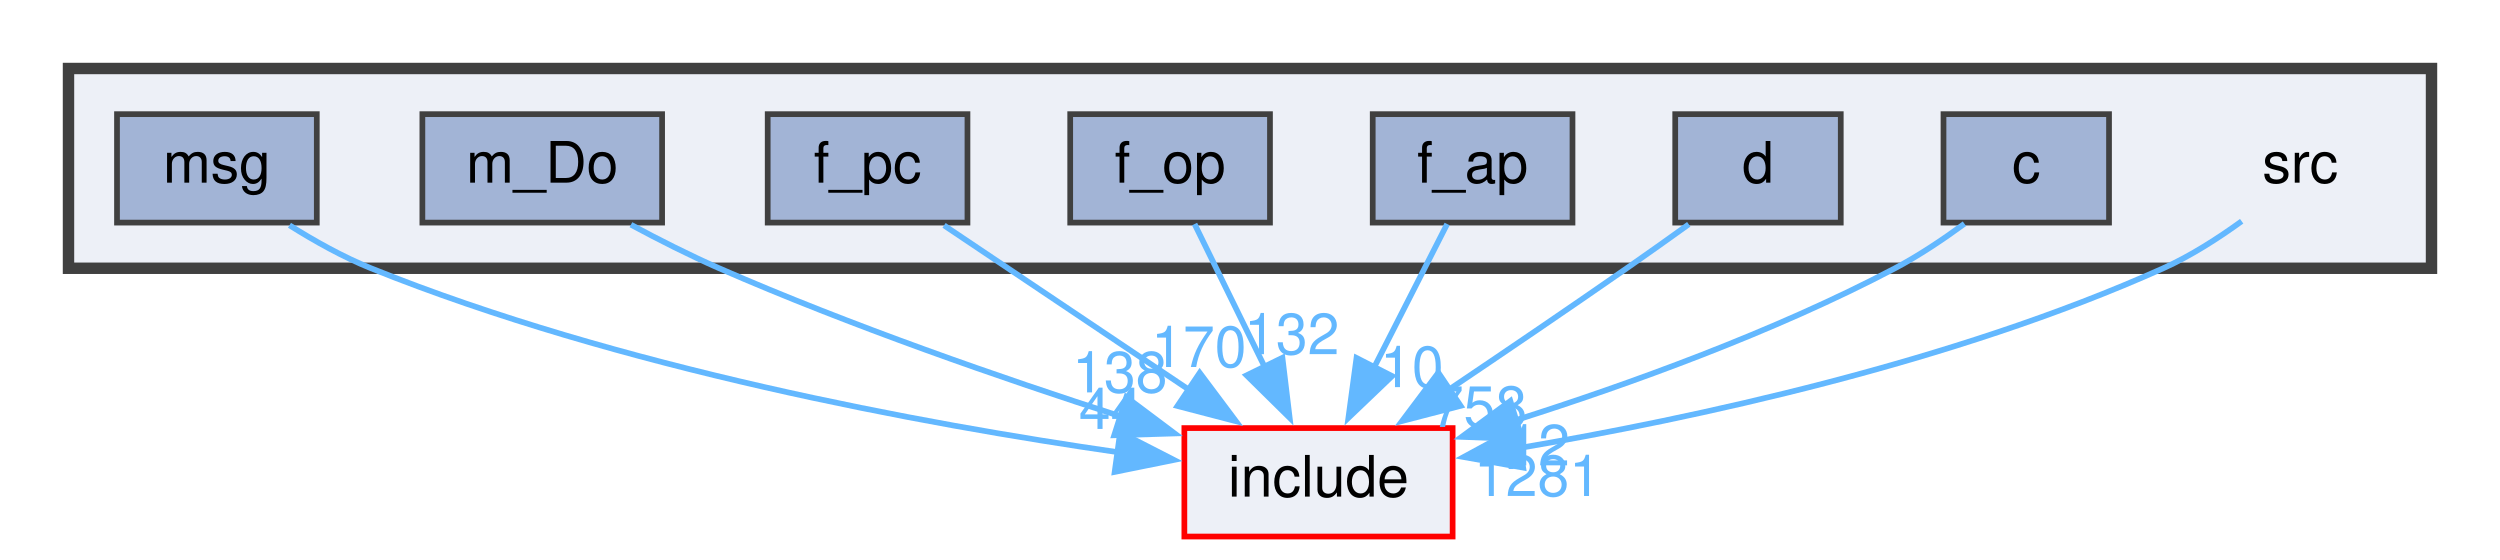
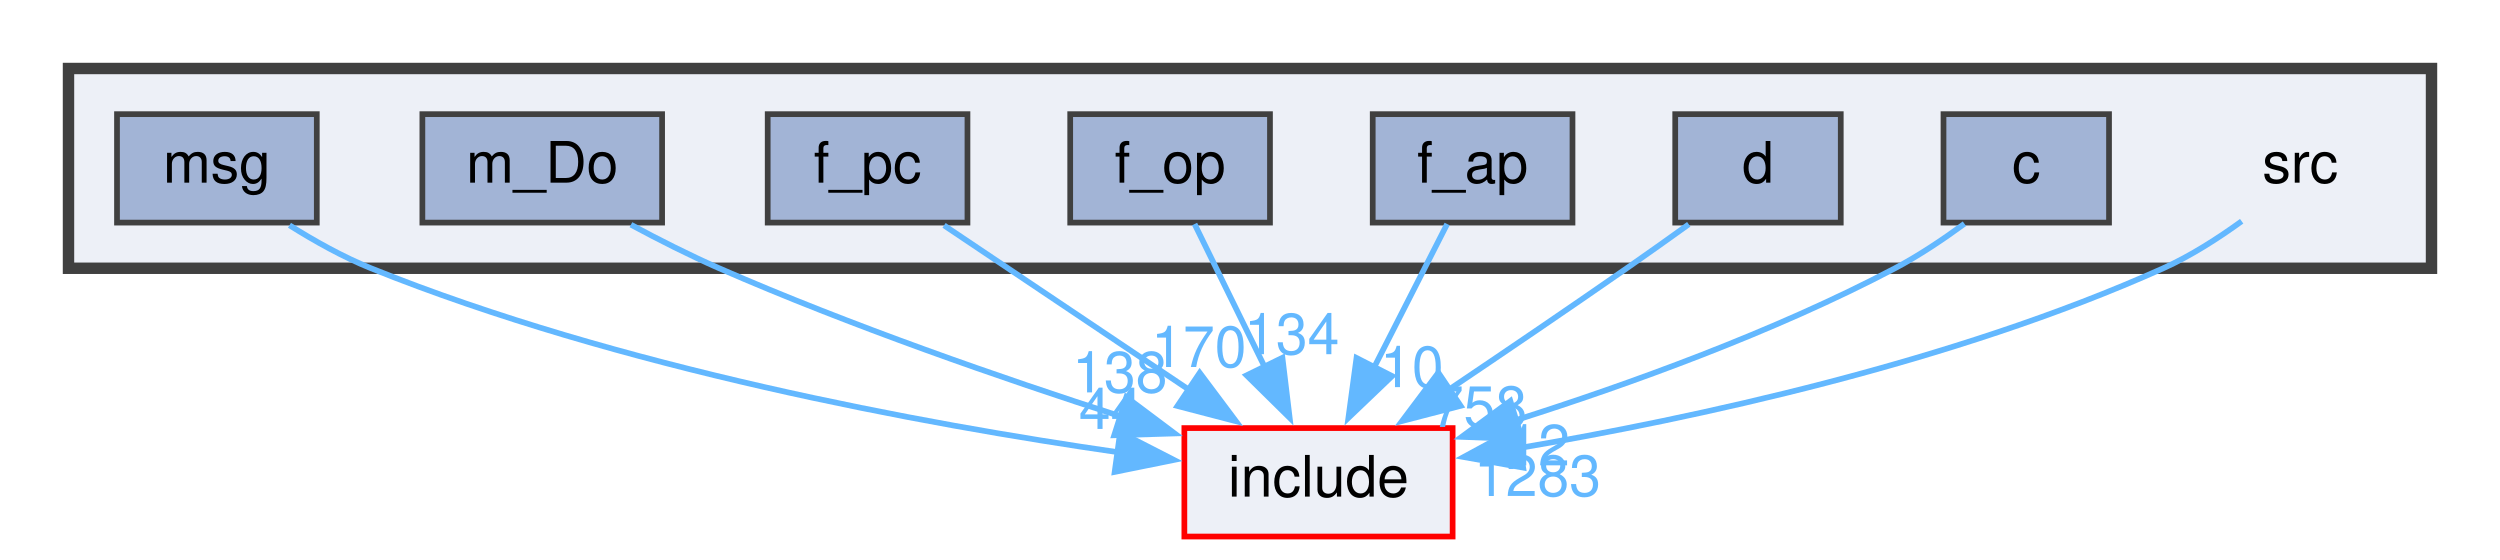
<svg xmlns="http://www.w3.org/2000/svg" xmlns:xlink="http://www.w3.org/1999/xlink" width="438pt" height="98pt" viewBox="0.00 0.00 438.00 98.00">
  <g id="graph0" class="graph" transform="scale(1 1) rotate(0) translate(4 94)">
    <g id="clust1" class="cluster">
      <g id="a_clust1">
        <a xlink:href="dir_68267d1309a1af8e8297ef4c3efbcdba.html" target="_top">
          <polygon fill="#edf0f7" stroke="#404040" stroke-width="2" points="8,-47 8,-82 422,-82 422,-47 8,-47" />
        </a>
      </g>
    </g>
    <g id="node1" class="node">
      <text text-anchor="middle" x="399" y="-62" font-family="Helvetica,sans-Serif" font-size="10.00">src</text>
    </g>
    <g id="node9" class="node">
      <g id="a_node9">
        <a xlink:href="dir_d44c64559bbebec7f509842c48db8b23.html" target="_top" xlink:title="include">
          <polygon fill="#edf0f7" stroke="red" points="250.5,-19 203.5,-19 203.5,0 250.5,0 250.5,-19" />
          <text text-anchor="middle" x="227" y="-7" font-family="Helvetica,sans-Serif" font-size="10.00">include</text>
        </a>
      </g>
    </g>
    <g id="edge1" class="edge">
      <path fill="none" stroke="#63b8ff" d="M388.74,-55.24C384.66,-52.28 379.8,-49.15 375,-47 338.18,-30.47 292.7,-20.68 261.95,-15.47" />
      <polygon fill="#63b8ff" stroke="#63b8ff" points="262.86,-12.07 252.43,-13.93 261.74,-18.98 262.86,-12.07" />
      <g id="a_edge1-headlabel">
-         <a xlink:href="dir_001723_000832.html" target="_top" xlink:title="1281">
-           <text text-anchor="middle" x="265.37" y="-7.1" font-family="Helvetica,sans-Serif" font-size="10.00" fill="#63b8ff">1281</text>
+         <a xlink:href="dir_001723_000832.html" target="_top" xlink:title="1283">
+           <text text-anchor="middle" x="265.37" y="-7.1" font-family="Helvetica,sans-Serif" font-size="10.00" fill="#63b8ff">1283</text>
        </a>
      </g>
    </g>
    <g id="node2" class="node">
      <g id="a_node2">
        <a xlink:href="dir_3b19ecf29356981f494745fbef7e56bf.html" target="_top" xlink:title="c">
          <polygon fill="#a2b4d6" stroke="#404040" points="365.5,-74 336.5,-74 336.5,-55 365.5,-55 365.5,-74" />
          <text text-anchor="middle" x="351" y="-62" font-family="Helvetica,sans-Serif" font-size="10.00">c</text>
        </a>
      </g>
    </g>
    <g id="edge2" class="edge">
      <path fill="none" stroke="#63b8ff" d="M340.17,-54.8C336.45,-52.07 332.17,-49.2 328,-47 306.8,-35.84 281.44,-26.69 261.43,-20.34" />
      <polygon fill="#63b8ff" stroke="#63b8ff" points="262.67,-17.06 252.08,-17.46 260.61,-23.75 262.67,-17.06" />
      <g id="a_edge2-headlabel">
        <a xlink:href="dir_000015_000832.html" target="_top" xlink:title="12">
          <text text-anchor="middle" x="265.49" y="-12.46" font-family="Helvetica,sans-Serif" font-size="10.00" fill="#63b8ff">12</text>
        </a>
      </g>
    </g>
    <g id="node3" class="node">
      <g id="a_node3">
        <a xlink:href="dir_a921e71f3ef0b46ce159b4549017b167.html" target="_top" xlink:title="d">
          <polygon fill="#a2b4d6" stroke="#404040" points="318.5,-74 289.5,-74 289.5,-55 318.5,-55 318.5,-74" />
          <text text-anchor="middle" x="304" y="-62" font-family="Helvetica,sans-Serif" font-size="10.00">d</text>
        </a>
      </g>
    </g>
    <g id="edge3" class="edge">
      <path fill="none" stroke="#63b8ff" d="M291.87,-54.7C288.38,-52.19 284.55,-49.47 281,-47 270.8,-39.9 259.41,-32.17 249.73,-25.66" />
      <polygon fill="#63b8ff" stroke="#63b8ff" points="251.9,-22.9 241.64,-20.24 248,-28.71 251.9,-22.9" />
      <g id="a_edge3-headlabel">
        <a xlink:href="dir_000026_000832.html" target="_top" xlink:title="758">
          <text text-anchor="middle" x="255.21" y="-19.2" font-family="Helvetica,sans-Serif" font-size="10.00" fill="#63b8ff">758</text>
        </a>
      </g>
    </g>
    <g id="node4" class="node">
      <g id="a_node4">
        <a xlink:href="dir_5b63a920e5c401e37b1130fc4eb38f64.html" target="_top" xlink:title="f_ap">
          <polygon fill="#a2b4d6" stroke="#404040" points="271.5,-74 236.5,-74 236.5,-55 271.5,-55 271.5,-74" />
          <text text-anchor="middle" x="254" y="-62" font-family="Helvetica,sans-Serif" font-size="10.00">f_ap</text>
        </a>
      </g>
    </g>
    <g id="edge4" class="edge">
      <path fill="none" stroke="#63b8ff" d="M249.54,-54.75C246.05,-47.88 241.05,-38.08 236.65,-29.45" />
      <polygon fill="#63b8ff" stroke="#63b8ff" points="239.9,-28.11 232.24,-20.79 233.66,-31.29 239.9,-28.11" />
      <g id="a_edge4-headlabel">
        <a xlink:href="dir_000811_000832.html" target="_top" xlink:title="10">
          <text text-anchor="middle" x="243.37" y="-26.18" font-family="Helvetica,sans-Serif" font-size="10.00" fill="#63b8ff">10</text>
        </a>
      </g>
    </g>
    <g id="node5" class="node">
      <g id="a_node5">
        <a xlink:href="dir_1067c0d41a0230984cbcba896d5e4c43.html" target="_top" xlink:title="f_op">
          <polygon fill="#a2b4d6" stroke="#404040" points="218.5,-74 183.5,-74 183.5,-55 218.5,-55 218.5,-74" />
          <text text-anchor="middle" x="201" y="-62" font-family="Helvetica,sans-Serif" font-size="10.00">f_op</text>
        </a>
      </g>
    </g>
    <g id="edge5" class="edge">
      <path fill="none" stroke="#63b8ff" d="M205.29,-54.75C208.62,-47.96 213.36,-38.3 217.56,-29.73" />
      <polygon fill="#63b8ff" stroke="#63b8ff" points="220.68,-31.32 221.95,-20.8 214.4,-28.24 220.68,-31.32" />
      <g id="a_edge5-headlabel">
-         <a xlink:href="dir_000813_000832.html" target="_top" xlink:title="132">
-           <text text-anchor="middle" x="222.32" y="-31.94" font-family="Helvetica,sans-Serif" font-size="10.00" fill="#63b8ff">132</text>
+         <a xlink:href="dir_000813_000832.html" target="_top" xlink:title="134">
+           <text text-anchor="middle" x="222.32" y="-31.94" font-family="Helvetica,sans-Serif" font-size="10.00" fill="#63b8ff">134</text>
        </a>
      </g>
    </g>
    <g id="node6" class="node">
      <g id="a_node6">
        <a xlink:href="dir_15a1977171855e2c8b0c1e68c97c2b83.html" target="_top" xlink:title="f_pc">
          <polygon fill="#a2b4d6" stroke="#404040" points="165.5,-74 130.5,-74 130.5,-55 165.5,-55 165.5,-74" />
          <text text-anchor="middle" x="148" y="-62" font-family="Helvetica,sans-Serif" font-size="10.00">f_pc</text>
        </a>
      </g>
    </g>
    <g id="edge6" class="edge">
      <path fill="none" stroke="#63b8ff" d="M161.4,-54.51C173.16,-46.62 190.51,-34.98 204.41,-25.65" />
      <polygon fill="#63b8ff" stroke="#63b8ff" points="206.19,-28.68 212.54,-20.2 202.29,-22.87 206.19,-28.68" />
      <g id="a_edge6-headlabel">
        <a xlink:href="dir_000816_000832.html" target="_top" xlink:title="170">
          <text text-anchor="middle" x="206.04" y="-29.7" font-family="Helvetica,sans-Serif" font-size="10.00" fill="#63b8ff">170</text>
        </a>
      </g>
    </g>
    <g id="node7" class="node">
      <g id="a_node7">
        <a xlink:href="dir_dcdb77ba6fb06ec0e151211097de4f1f.html" target="_top" xlink:title="m_Do">
          <polygon fill="#a2b4d6" stroke="#404040" points="112,-74 70,-74 70,-55 112,-55 112,-74" />
          <text text-anchor="middle" x="91" y="-62" font-family="Helvetica,sans-Serif" font-size="10.00">m_Do</text>
        </a>
      </g>
    </g>
    <g id="edge7" class="edge">
      <path fill="none" stroke="#63b8ff" d="M106.54,-54.63C111.41,-52.01 116.86,-49.25 122,-47 144.98,-36.96 171.68,-27.71 192.41,-21.03" />
      <polygon fill="#63b8ff" stroke="#63b8ff" points="193.33,-24.41 201.8,-18.06 191.21,-17.74 193.33,-24.41" />
      <g id="a_edge7-headlabel">
        <a xlink:href="dir_001265_000832.html" target="_top" xlink:title="138">
          <text text-anchor="middle" x="192.2" y="-25.25" font-family="Helvetica,sans-Serif" font-size="10.00" fill="#63b8ff">138</text>
        </a>
      </g>
    </g>
    <g id="node8" class="node">
      <g id="a_node8">
        <a xlink:href="dir_92db932c96b71876a62b1386c1d468d9.html" target="_top" xlink:title="msg">
          <polygon fill="#a2b4d6" stroke="#404040" points="51.5,-74 16.5,-74 16.5,-55 51.5,-55 51.5,-74" />
          <text text-anchor="middle" x="34" y="-62" font-family="Helvetica,sans-Serif" font-size="10.00">msg</text>
        </a>
      </g>
    </g>
    <g id="edge8" class="edge">
      <path fill="none" stroke="#63b8ff" d="M46.72,-54.53C51.09,-51.78 56.11,-48.97 61,-47 104.34,-29.56 157.57,-19.73 191.88,-14.77" />
      <polygon fill="#63b8ff" stroke="#63b8ff" points="192.25,-18.25 201.68,-13.42 191.29,-11.32 192.25,-18.25" />
      <g id="a_edge8-headlabel">
        <a xlink:href="dir_001280_000832.html" target="_top" xlink:title="44">
          <text text-anchor="middle" x="190.57" y="-18.85" font-family="Helvetica,sans-Serif" font-size="10.00" fill="#63b8ff">44</text>
        </a>
      </g>
    </g>
  </g>
</svg>
